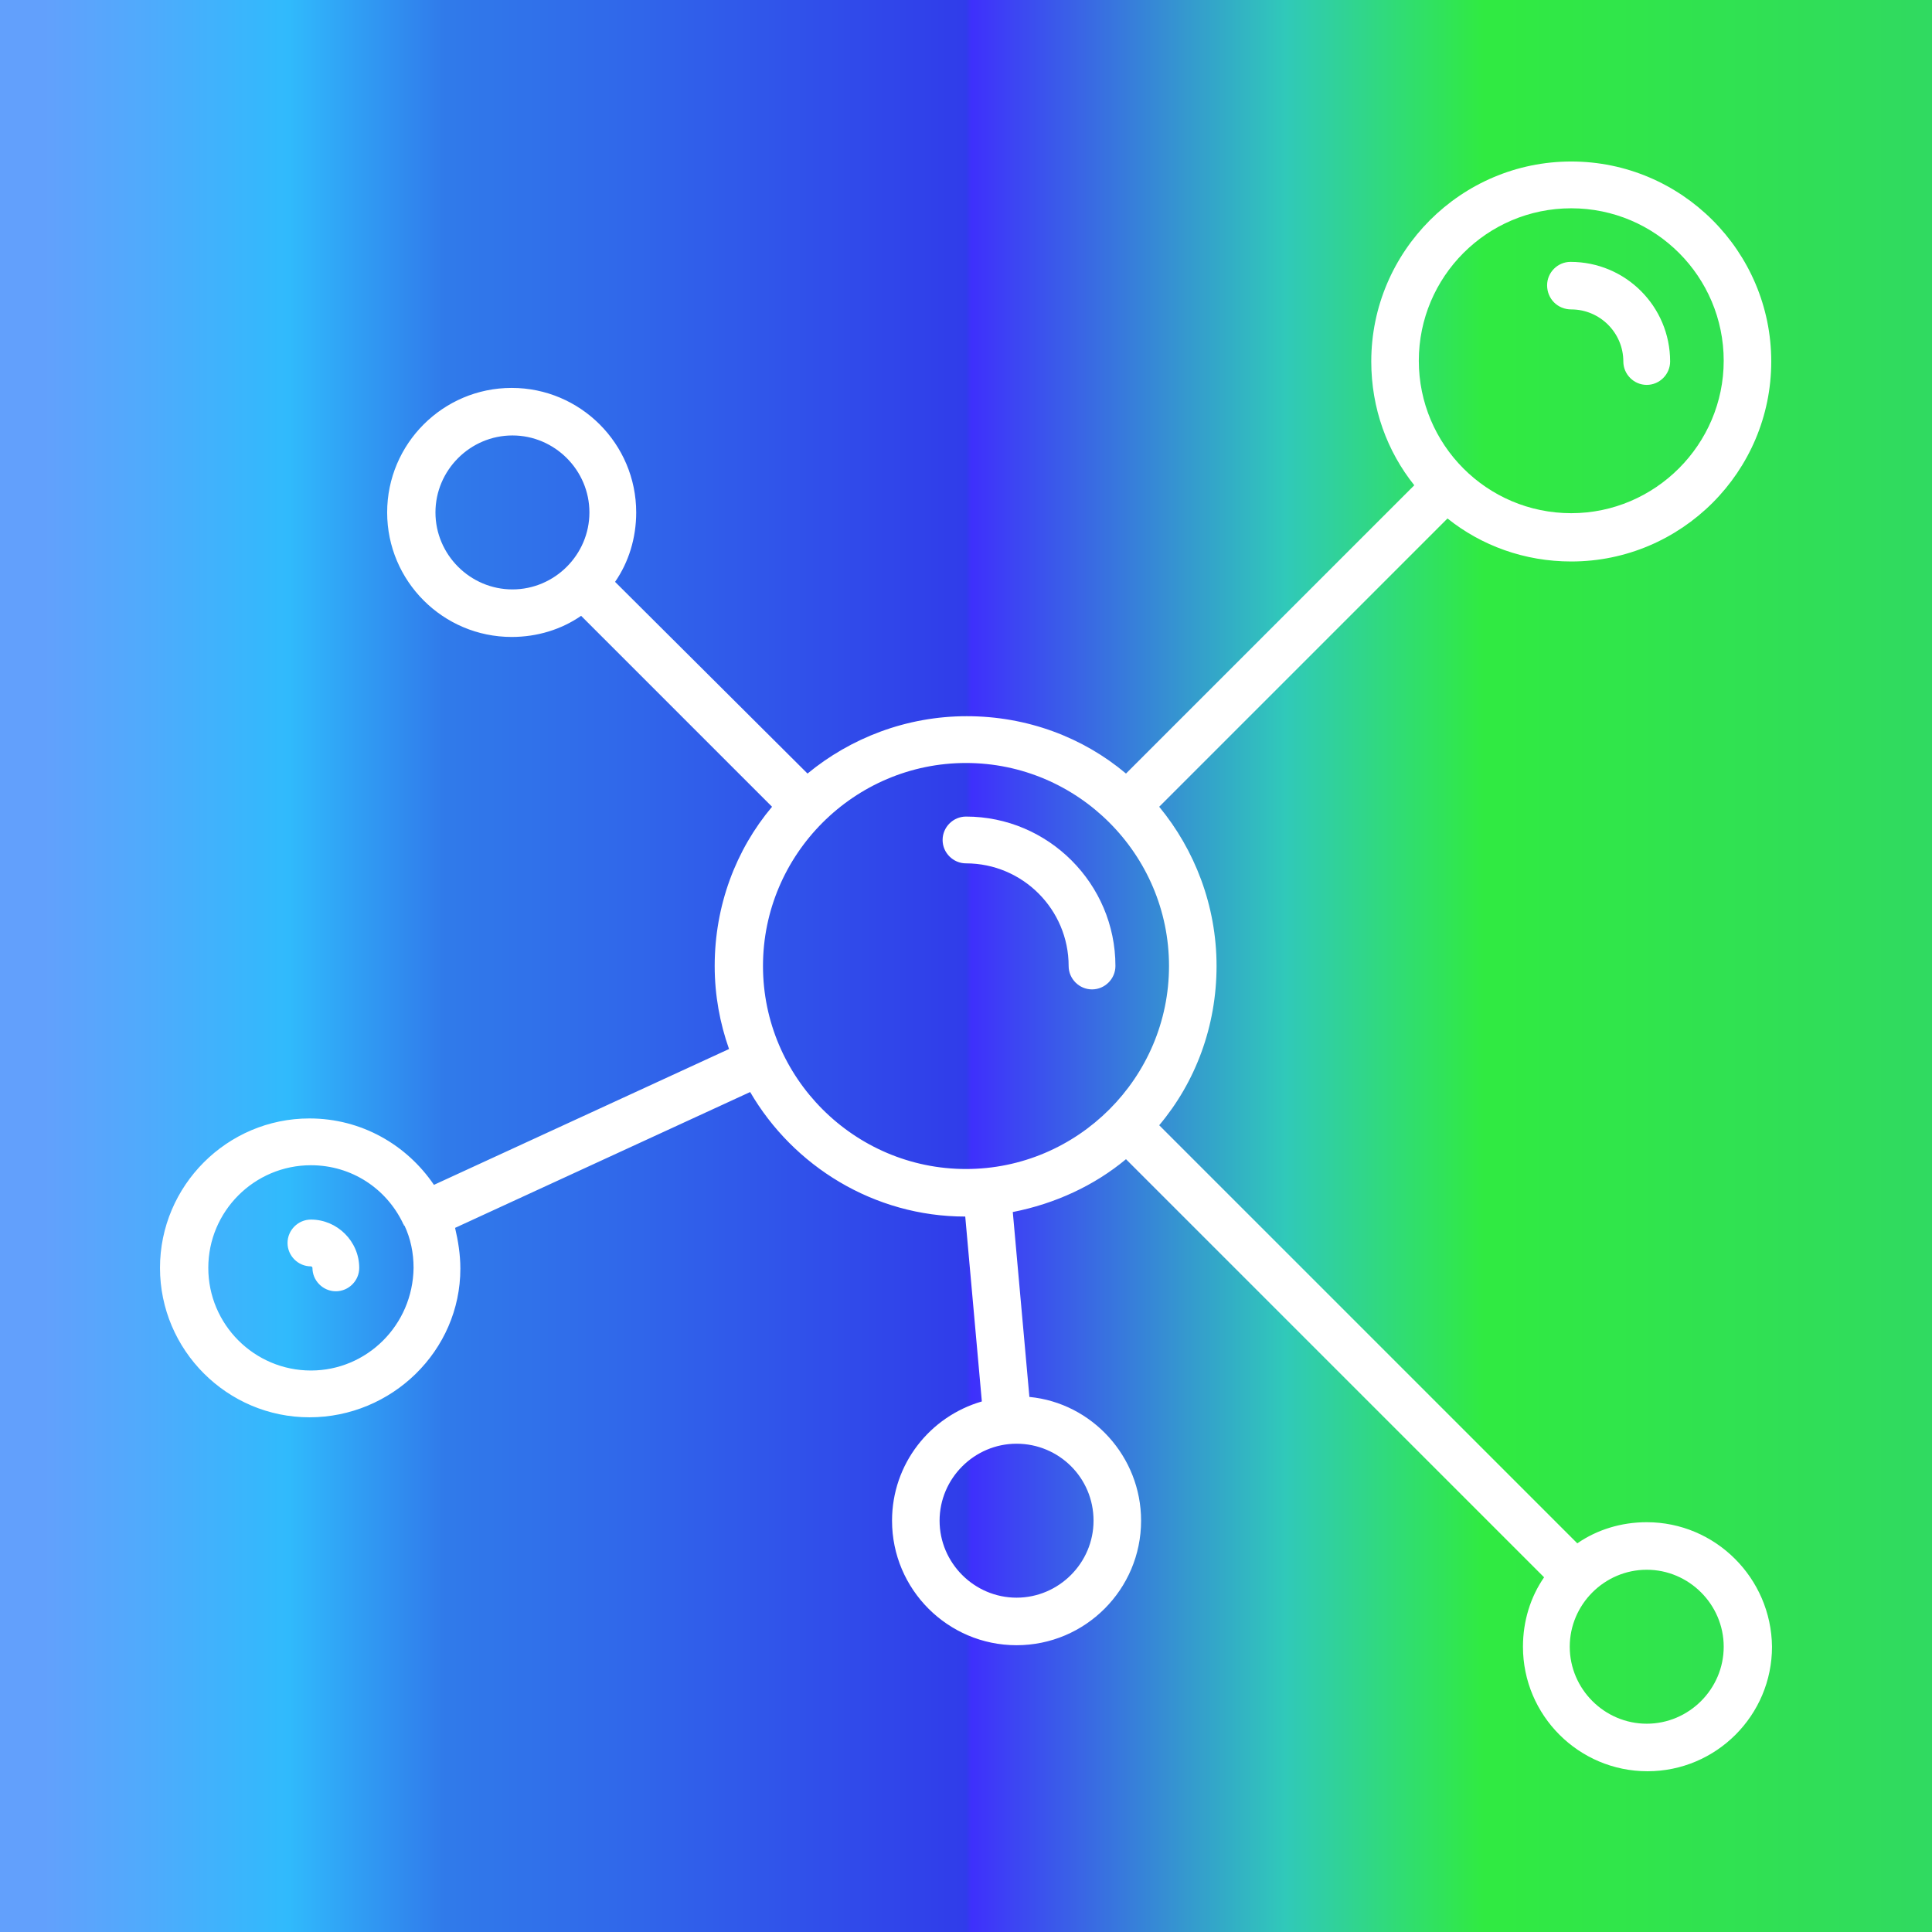
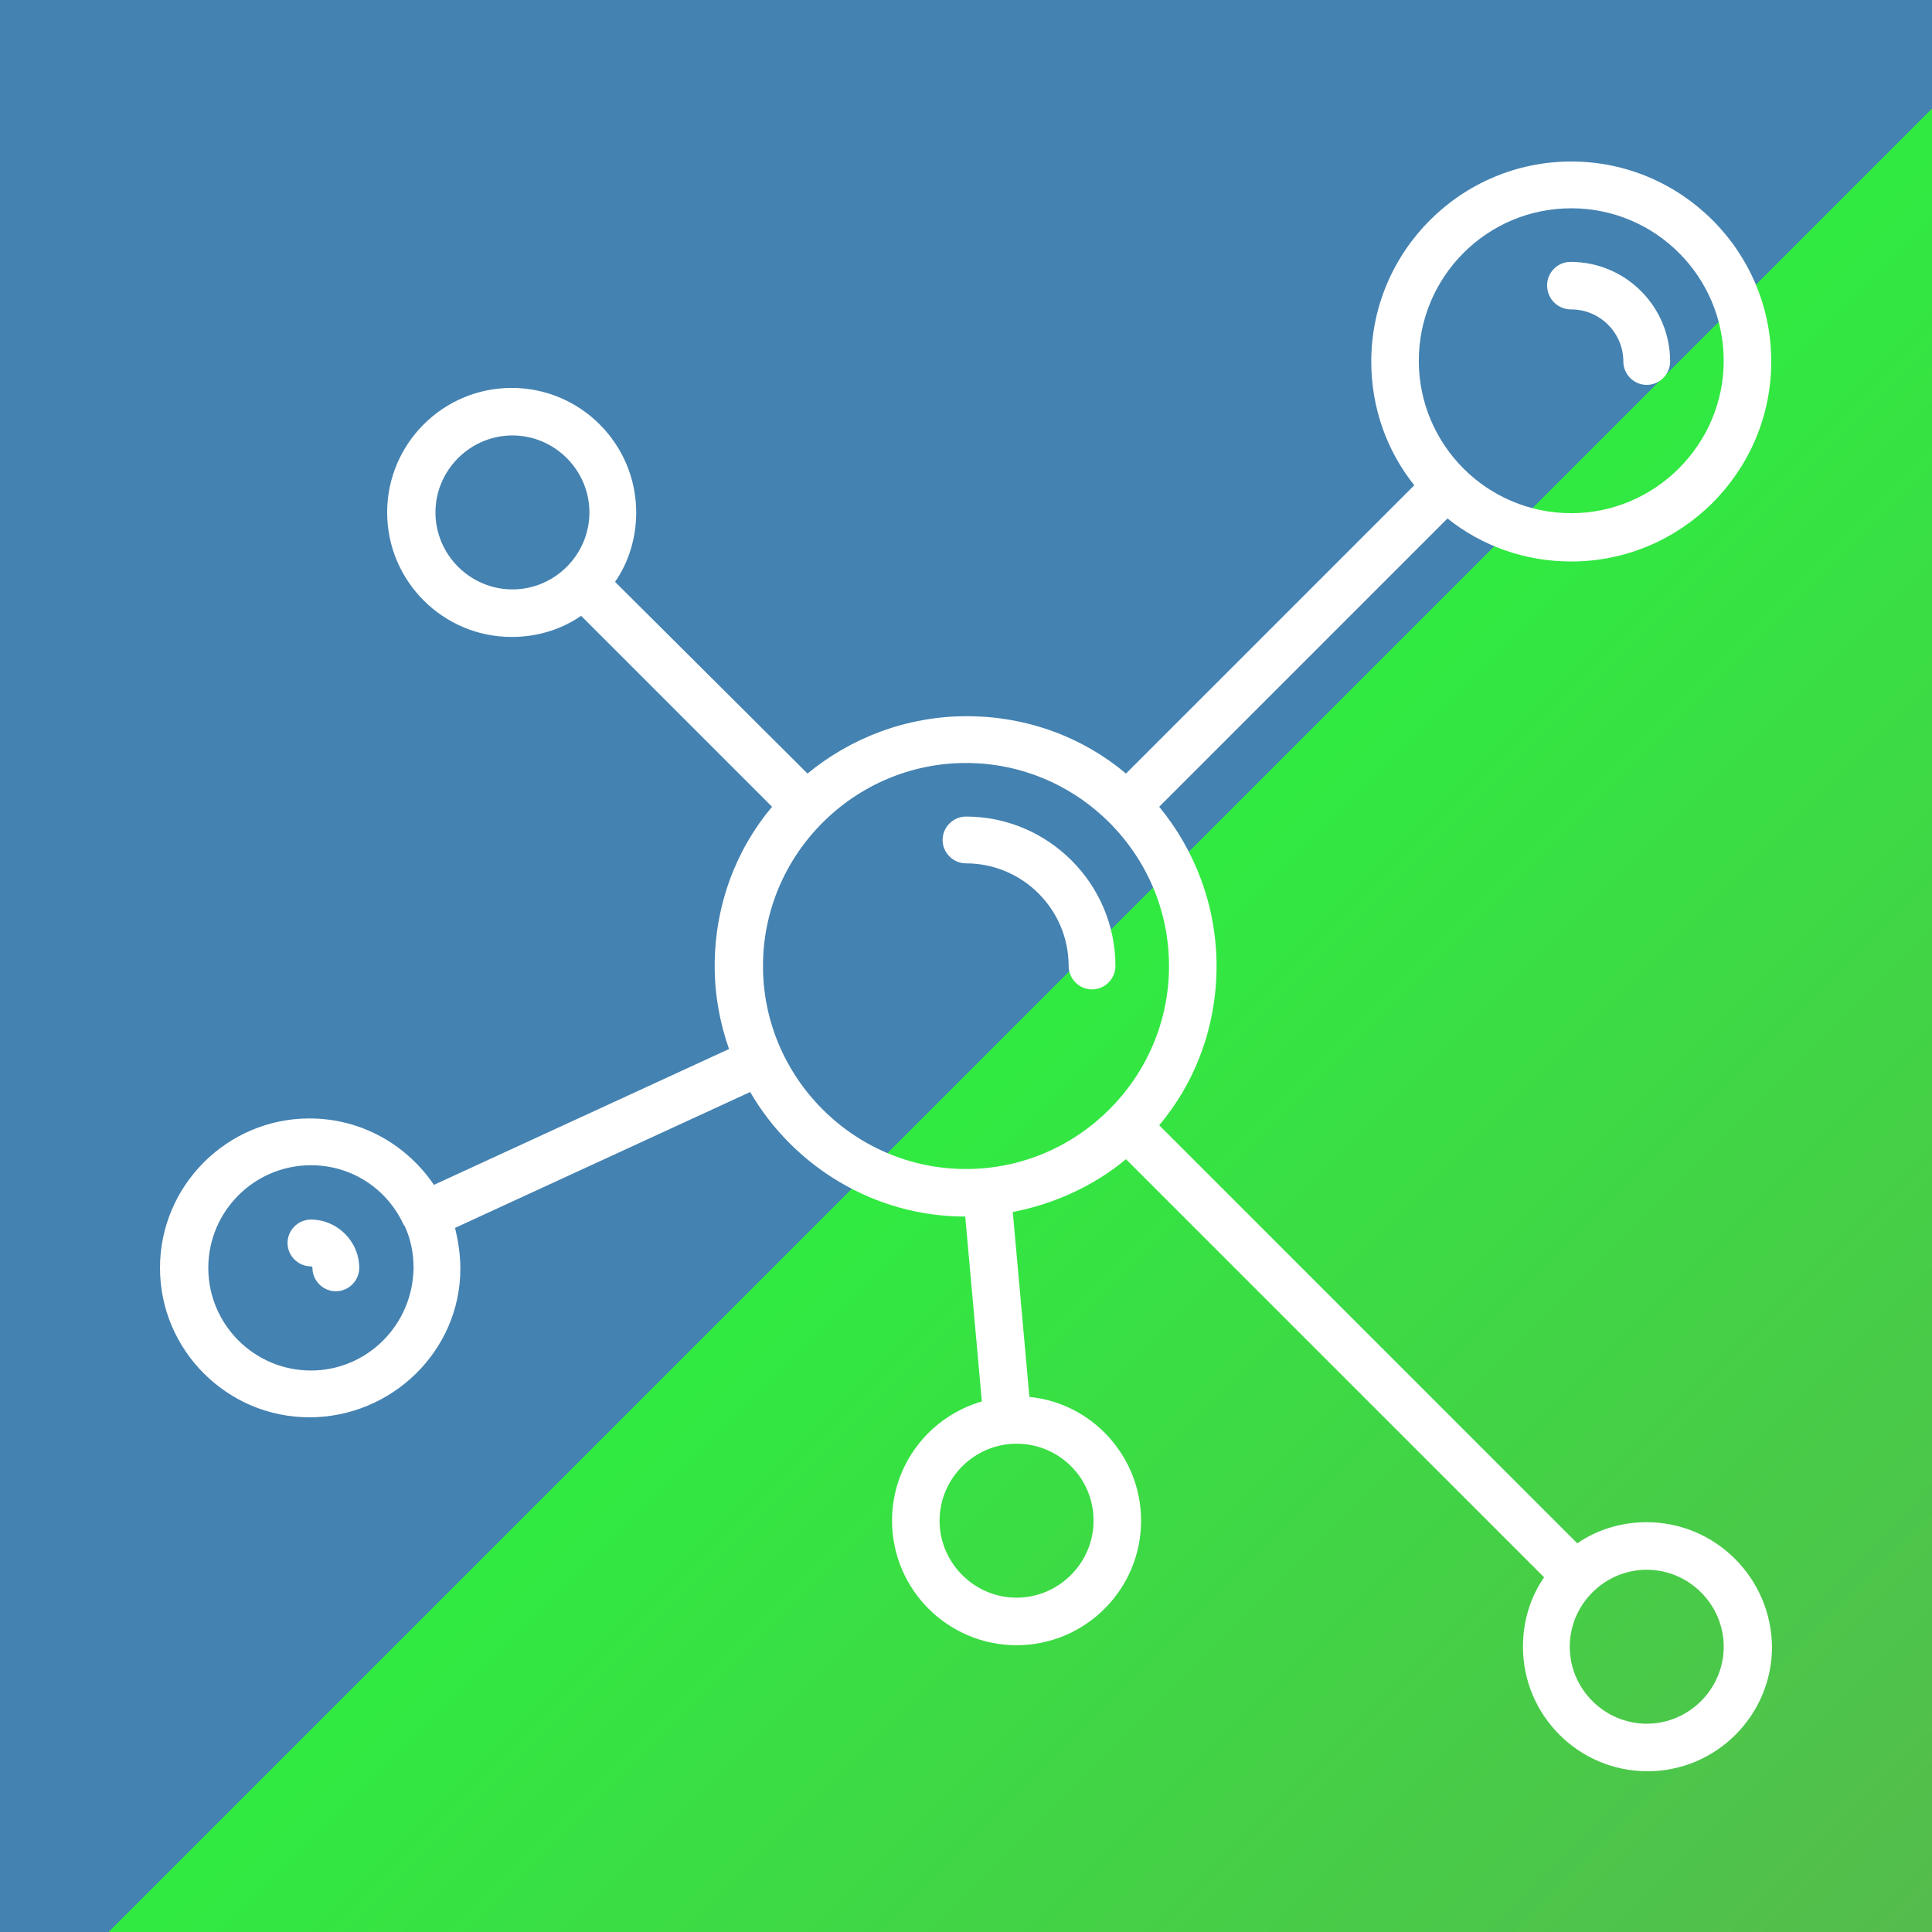
<svg xmlns="http://www.w3.org/2000/svg" version="1.1" id="Layer_1" x="0px" y="0px" viewBox="0 0 256 256" enable-background="new 0 0 256 256" xml:space="preserve">
-   <linearGradient id="SVGID_1_" gradientUnits="userSpaceOnUse" x1="0" y1="128" x2="256" y2="128">
-     <stop offset="2.247200e-02" style="stop-color:#3F8CFF" />
-     <stop offset="7.611107e-02" style="stop-color:#2799FF" />
-     <stop offset="0.149" style="stop-color:#00ADFF" />
-     <stop offset="0.23" style="stop-color:#005DE9" />
-     <stop offset="0.325" style="stop-color:#0045E9" />
-     <stop offset="0.5" style="stop-color:#000FE9" />
-     <stop offset="0.503" style="stop-color:#1200FF" />
-     <stop offset="0.665" style="stop-color:#00BFAC" />
-     <stop offset="0.768" style="stop-color:#00E915" />
-     <stop offset="0.915" style="stop-color:#00DC2D" />
-     <stop offset="1" style="stop-color:#00D43D" />
+   <linearGradient id="SVGID_1_" gradientUnits="userSpaceOnUse" x1="-2.872184e-09" y1="256" x2="256" y2="2.875083e-09" gradientTransform="matrix(1 0 0 -1 0 256)">
+     <stop offset="0" style="stop-color:#1200FF" />
+     <stop offset="0" style="stop-color:#0045E9" />
+     <stop offset="0" style="stop-color:#005DE9" />
+     <stop offset="0" style="stop-color:#00ADFF" />
+     <stop offset="0" style="stop-color:#2799FF" />
+     <stop offset="0" style="stop-color:#3A83FD" />
+     <stop offset="0" style="stop-color:#3F8CFF" />
+     <stop offset="0" style="stop-color:#00DC2D" />
+     <stop offset="0" style="stop-color:#1966A1" />
+     <stop offset="0.528" style="stop-color:#1966A1" />
+     <stop offset="0.528" style="stop-color:#00E915" />
+     <stop offset="1" style="stop-color:#2EAE23" />
  </linearGradient>
-   <path opacity="0.8" fill="url(#SVGID_1_)" d="M0,0h256v256H0V0" />
+   <path opacity="0.8" fill="url(#SVGID_1_)" enable-background="new    " d="M0,0h256v256H0V0" />
  <g>
-     <path fill="#FFFFFF" d="M218.2,201.7c-3.4,0-6.6,1-9.2,2.8l-55.4-55.4c4.8-5.7,7.6-13.1,7.6-21.1s-2.9-15.4-7.6-21.1l38.2-38.2   c4.5,3.6,10.2,5.7,16.4,5.7c14.6,0,26.5-11.9,26.5-26.5s-11.9-26.5-26.5-26.5c-14.6,0-26.5,11.9-26.5,26.5c0,6.2,2.1,11.9,5.7,16.4   l-38.2,38.2c-5.7-4.8-13.1-7.6-21.1-7.6s-15.4,2.9-21.1,7.6L81.5,77.1c1.8-2.6,2.8-5.8,2.8-9.2c0-9.1-7.4-16.5-16.5-16.5   s-16.5,7.4-16.5,16.5s7.4,16.5,16.5,16.5c3.4,0,6.6-1,9.2-2.8l25.3,25.3c-4.8,5.7-7.6,13.1-7.6,21.1c0,3.9,0.7,7.6,1.9,11l-39.1,18   c-3.6-5.3-9.6-8.8-16.5-8.8c-10.9,0-19.8,8.9-19.8,19.8c0,10.9,8.9,19.8,19.8,19.8S61,179,61,168.1c0-1.9-0.3-3.7-0.7-5.4l39.1-18   c5.7,9.8,16.4,16.5,28.5,16.5l2.2,24.5c-6.9,2-11.9,8.3-11.9,15.8c0,9.1,7.4,16.5,16.5,16.5c9.1,0,16.5-7.4,16.5-16.5   c0-8.5-6.5-15.6-14.8-16.4l-2.2-24.5c5.6-1.1,10.8-3.5,15-7l55.4,55.4c-1.8,2.6-2.8,5.8-2.8,9.2c0,9.1,7.4,16.5,16.5,16.5   c9.1,0,16.5-7.4,16.5-16.5C234.7,209.1,227.3,201.7,218.2,201.7z M41.2,181.6c-7.5,0-13.6-6.1-13.6-13.6s6.1-13.6,13.6-13.6   c5.4,0,10,3.1,12.2,7.7c0,0.1,0.1,0.1,0.1,0.2c0,0,0,0.1,0.1,0.1c0.8,1.7,1.2,3.6,1.2,5.6C54.7,175.6,48.6,181.6,41.2,181.6z    M208.2,27.6c11.2,0,20.2,9.1,20.2,20.2s-9.1,20.2-20.2,20.2c-11.2,0-20.2-9.1-20.2-20.2S197,27.6,208.2,27.6z M57.7,67.9   c0-5.6,4.6-10.2,10.2-10.2s10.2,4.6,10.2,10.2s-4.6,10.2-10.2,10.2S57.7,73.5,57.7,67.9z M101.1,128c0-14.8,12.1-26.9,26.9-26.9   s26.9,12.1,26.9,26.9s-12.1,26.9-26.9,26.9S101.1,142.8,101.1,128z M144.9,201.5c0,5.6-4.6,10.2-10.2,10.2s-10.2-4.6-10.2-10.2   s4.6-10.2,10.2-10.2S144.9,195.8,144.9,201.5z M218.2,228.4c-5.6,0-10.2-4.6-10.2-10.2s4.6-10.2,10.2-10.2s10.2,4.6,10.2,10.2   S223.8,228.4,218.2,228.4z" />
-     <path fill="#FFFFFF" d="M141.6,128c0,1.7,1.4,3.1,3.1,3.1s3.1-1.4,3.1-3.1c0-10.9-8.9-19.8-19.8-19.8c-1.7,0-3.1,1.4-3.1,3.1   c0,1.7,1.4,3.1,3.1,3.1C135.5,114.4,141.6,120.5,141.6,128z" />
+     <path fill="#FFFFFF" d="M218.2,201.7c-3.4,0-6.6,1-9.2,2.8l-55.4-55.4c4.8-5.7,7.6-13.1,7.6-21.1s-2.9-15.4-7.6-21.1l38.2-38.2   c4.5,3.6,10.2,5.7,16.4,5.7c14.6,0,26.5-11.9,26.5-26.5s-11.9-26.5-26.5-26.5s-26.5,11.9-26.5,26.5c0,6.2,2.1,11.9,5.7,16.4   l-38.2,38.2c-5.7-4.8-13.1-7.6-21.1-7.6s-15.4,2.9-21.1,7.6L81.5,77.1c1.8-2.6,2.8-5.8,2.8-9.2c0-9.1-7.4-16.5-16.5-16.5   s-16.5,7.4-16.5,16.5s7.4,16.5,16.5,16.5c3.4,0,6.6-1,9.2-2.8l25.3,25.3c-4.8,5.7-7.6,13.1-7.6,21.1c0,3.9,0.7,7.6,1.9,11l-39.1,18   c-3.6-5.3-9.6-8.8-16.5-8.8c-10.9,0-19.8,8.9-19.8,19.8c0,10.9,8.9,19.8,19.8,19.8s20-8.8,20-19.7c0-1.9-0.3-3.7-0.7-5.4l39.1-18   c5.7,9.8,16.4,16.5,28.5,16.5l2.2,24.5c-6.9,2-11.9,8.3-11.9,15.8c0,9.1,7.4,16.5,16.5,16.5c9.1,0,16.5-7.4,16.5-16.5   c0-8.5-6.5-15.6-14.8-16.4l-2.2-24.5c5.6-1.1,10.8-3.5,15-7l55.4,55.4c-1.8,2.6-2.8,5.8-2.8,9.2c0,9.1,7.4,16.5,16.5,16.5   s16.5-7.4,16.5-16.5C234.7,209.1,227.3,201.7,218.2,201.7z M41.2,181.6c-7.5,0-13.6-6.1-13.6-13.6s6.1-13.6,13.6-13.6   c5.4,0,10,3.1,12.2,7.7c0,0.1,0.1,0.1,0.1,0.2c0,0,0,0.1,0.1,0.1c0.8,1.7,1.2,3.6,1.2,5.6C54.7,175.6,48.6,181.6,41.2,181.6z    M208.2,27.6c11.2,0,20.2,9.1,20.2,20.2S219.3,68,208.2,68C197,68,188,58.9,188,47.8S197,27.6,208.2,27.6z M57.7,67.9   c0-5.6,4.6-10.2,10.2-10.2s10.2,4.6,10.2,10.2s-4.6,10.2-10.2,10.2S57.7,73.5,57.7,67.9z M101.1,128c0-14.8,12.1-26.9,26.9-26.9   s26.9,12.1,26.9,26.9s-12.1,26.9-26.9,26.9S101.1,142.8,101.1,128z M144.9,201.5c0,5.6-4.6,10.2-10.2,10.2s-10.2-4.6-10.2-10.2   s4.6-10.2,10.2-10.2S144.9,195.8,144.9,201.5z M218.2,228.4c-5.6,0-10.2-4.6-10.2-10.2s4.6-10.2,10.2-10.2s10.2,4.6,10.2,10.2   S223.8,228.4,218.2,228.4z" />
+     <path fill="#FFFFFF" d="M141.6,128c0,1.7,1.4,3.1,3.1,3.1s3.1-1.4,3.1-3.1c0-10.9-8.9-19.8-19.8-19.8c-1.7,0-3.1,1.4-3.1,3.1   s1.4,3.1,3.1,3.1C135.5,114.4,141.6,120.5,141.6,128z" />
    <path fill="#FFFFFF" d="M208.2,41c3.8,0,6.9,3.1,6.9,6.9c0,1.7,1.4,3.1,3.1,3.1c1.7,0,3.1-1.4,3.1-3.1c0-7.3-5.9-13.2-13.2-13.2   c-1.7,0-3.1,1.4-3.1,3.1C205,39.6,206.4,41,208.2,41z" />
    <path fill="#FFFFFF" d="M41.2,161.6c-1.7,0-3.1,1.4-3.1,3.1c0,1.7,1.4,3.1,3.1,3.1c0.1,0,0.2,0.1,0.2,0.2c0,1.7,1.4,3.1,3.1,3.1   c1.7,0,3.1-1.4,3.1-3.1C47.6,164.5,44.7,161.6,41.2,161.6z" />
  </g>
</svg>
